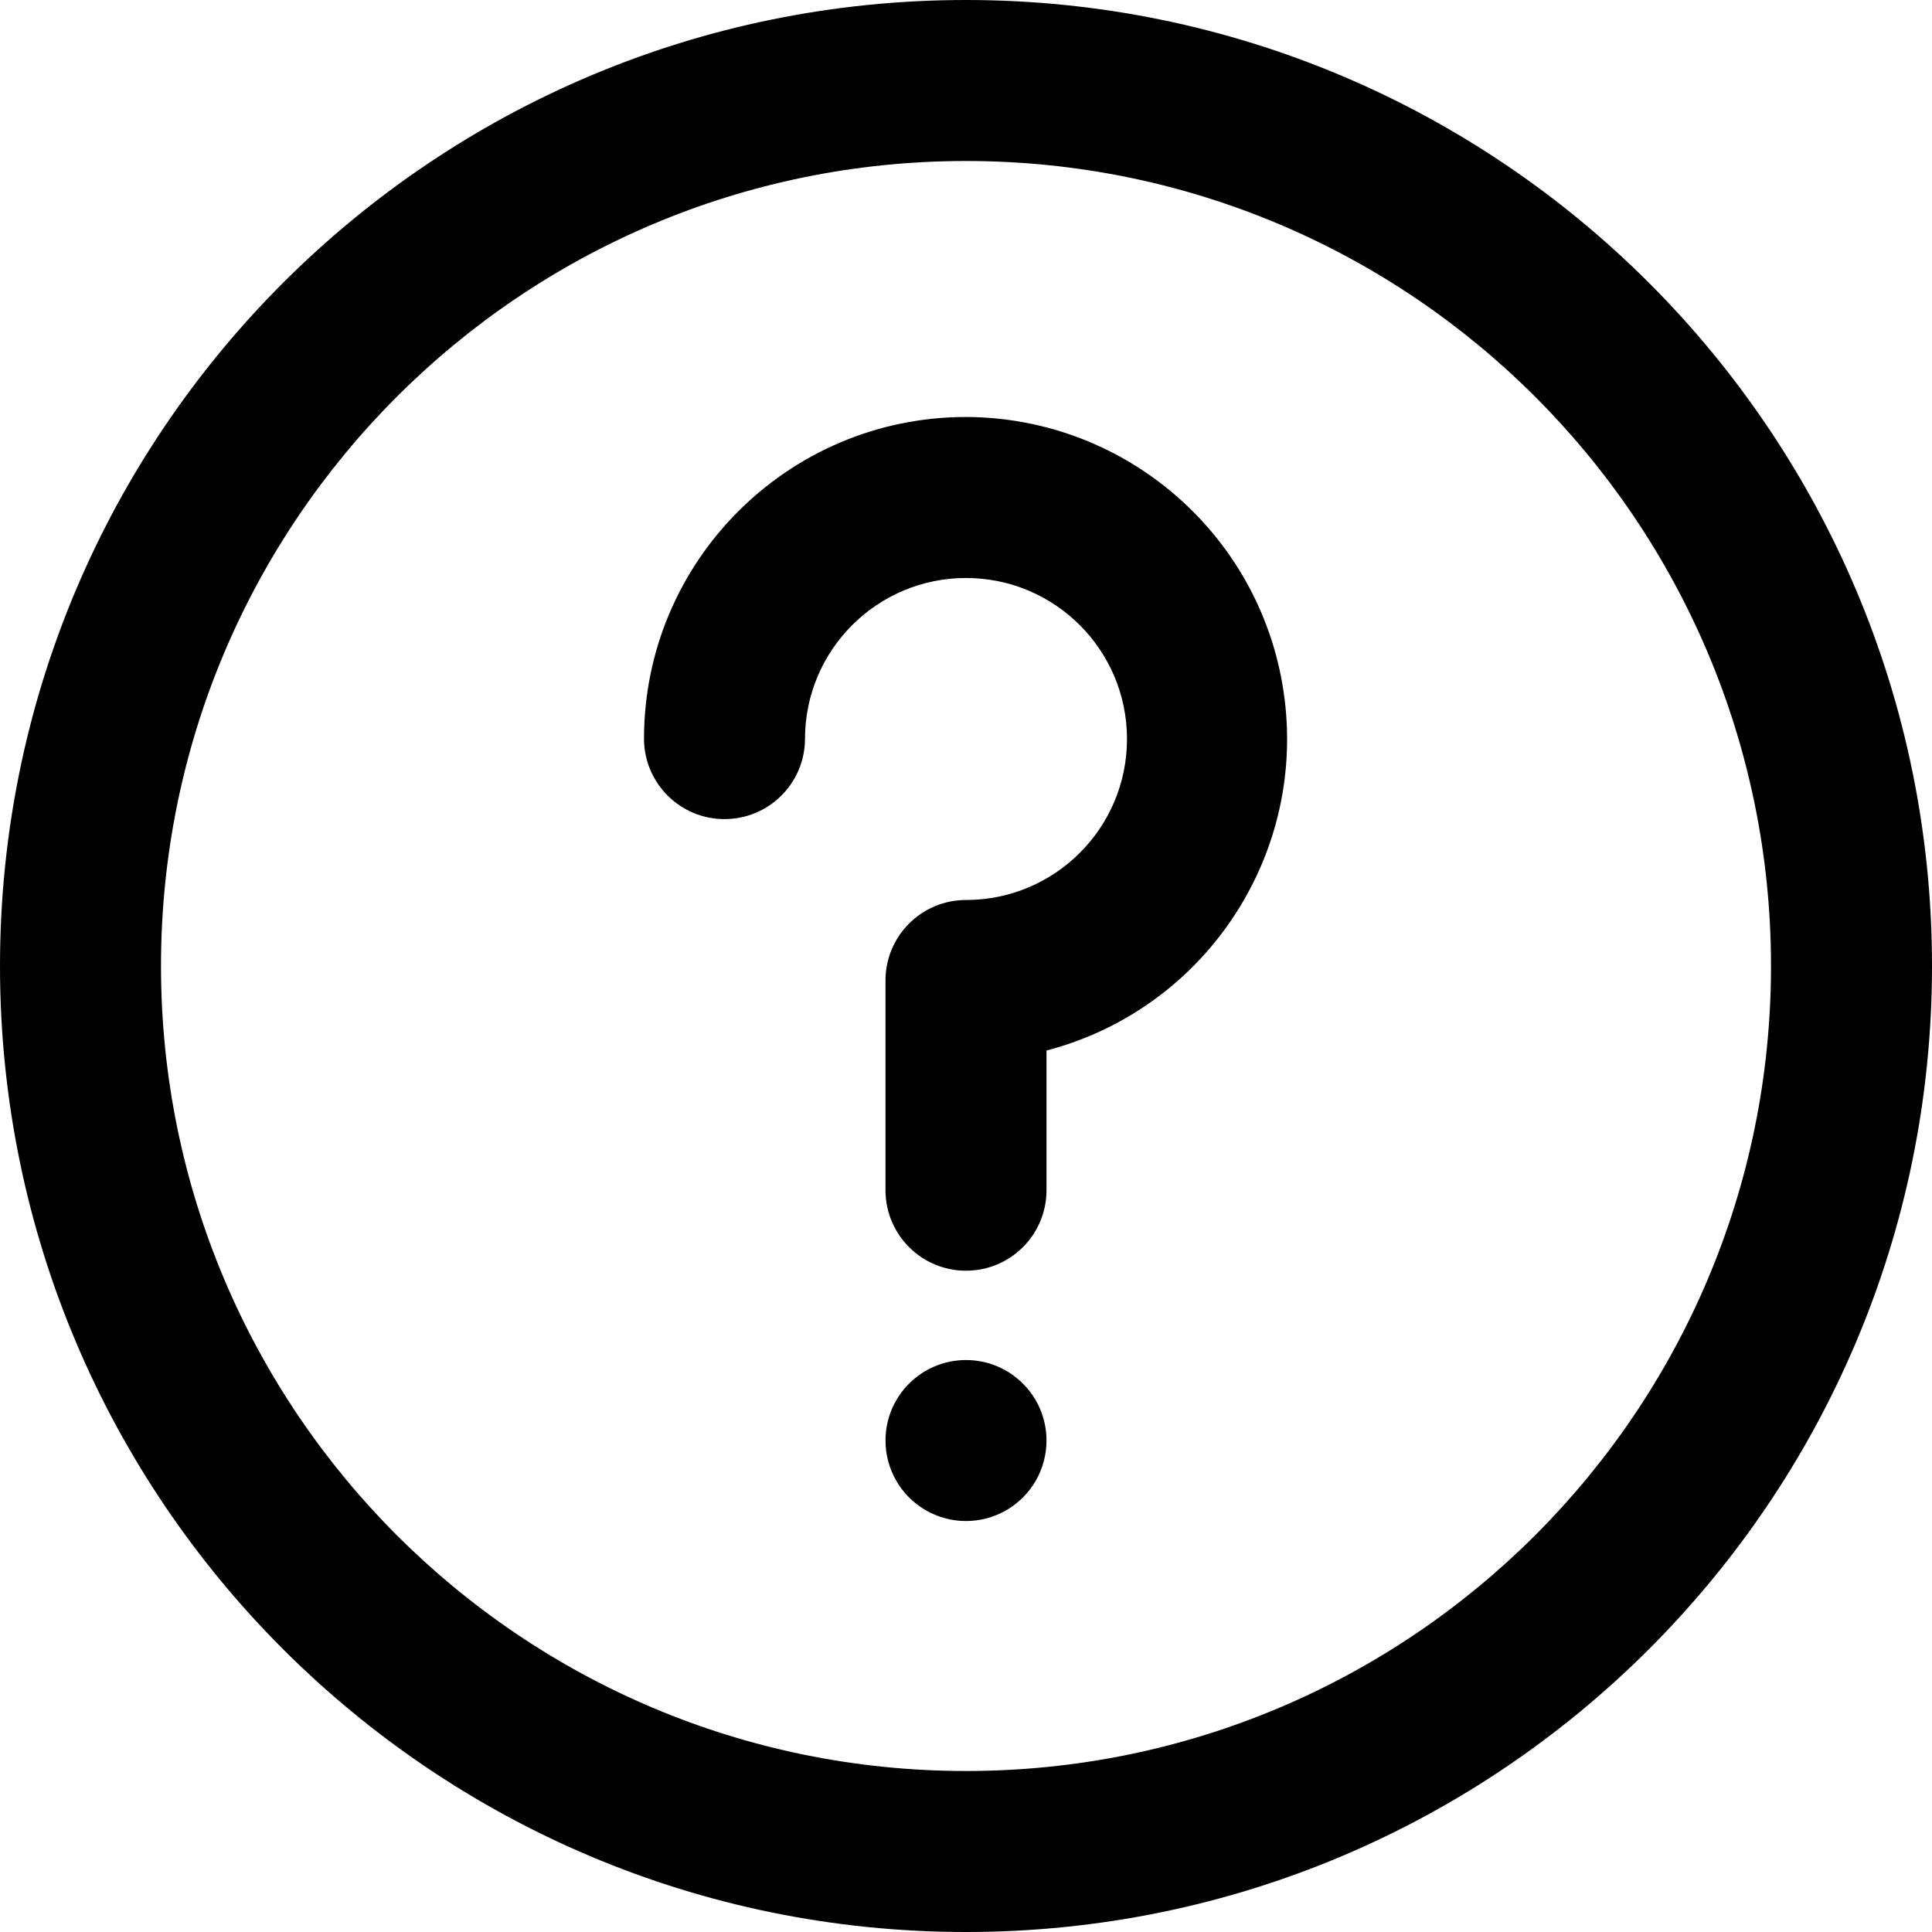
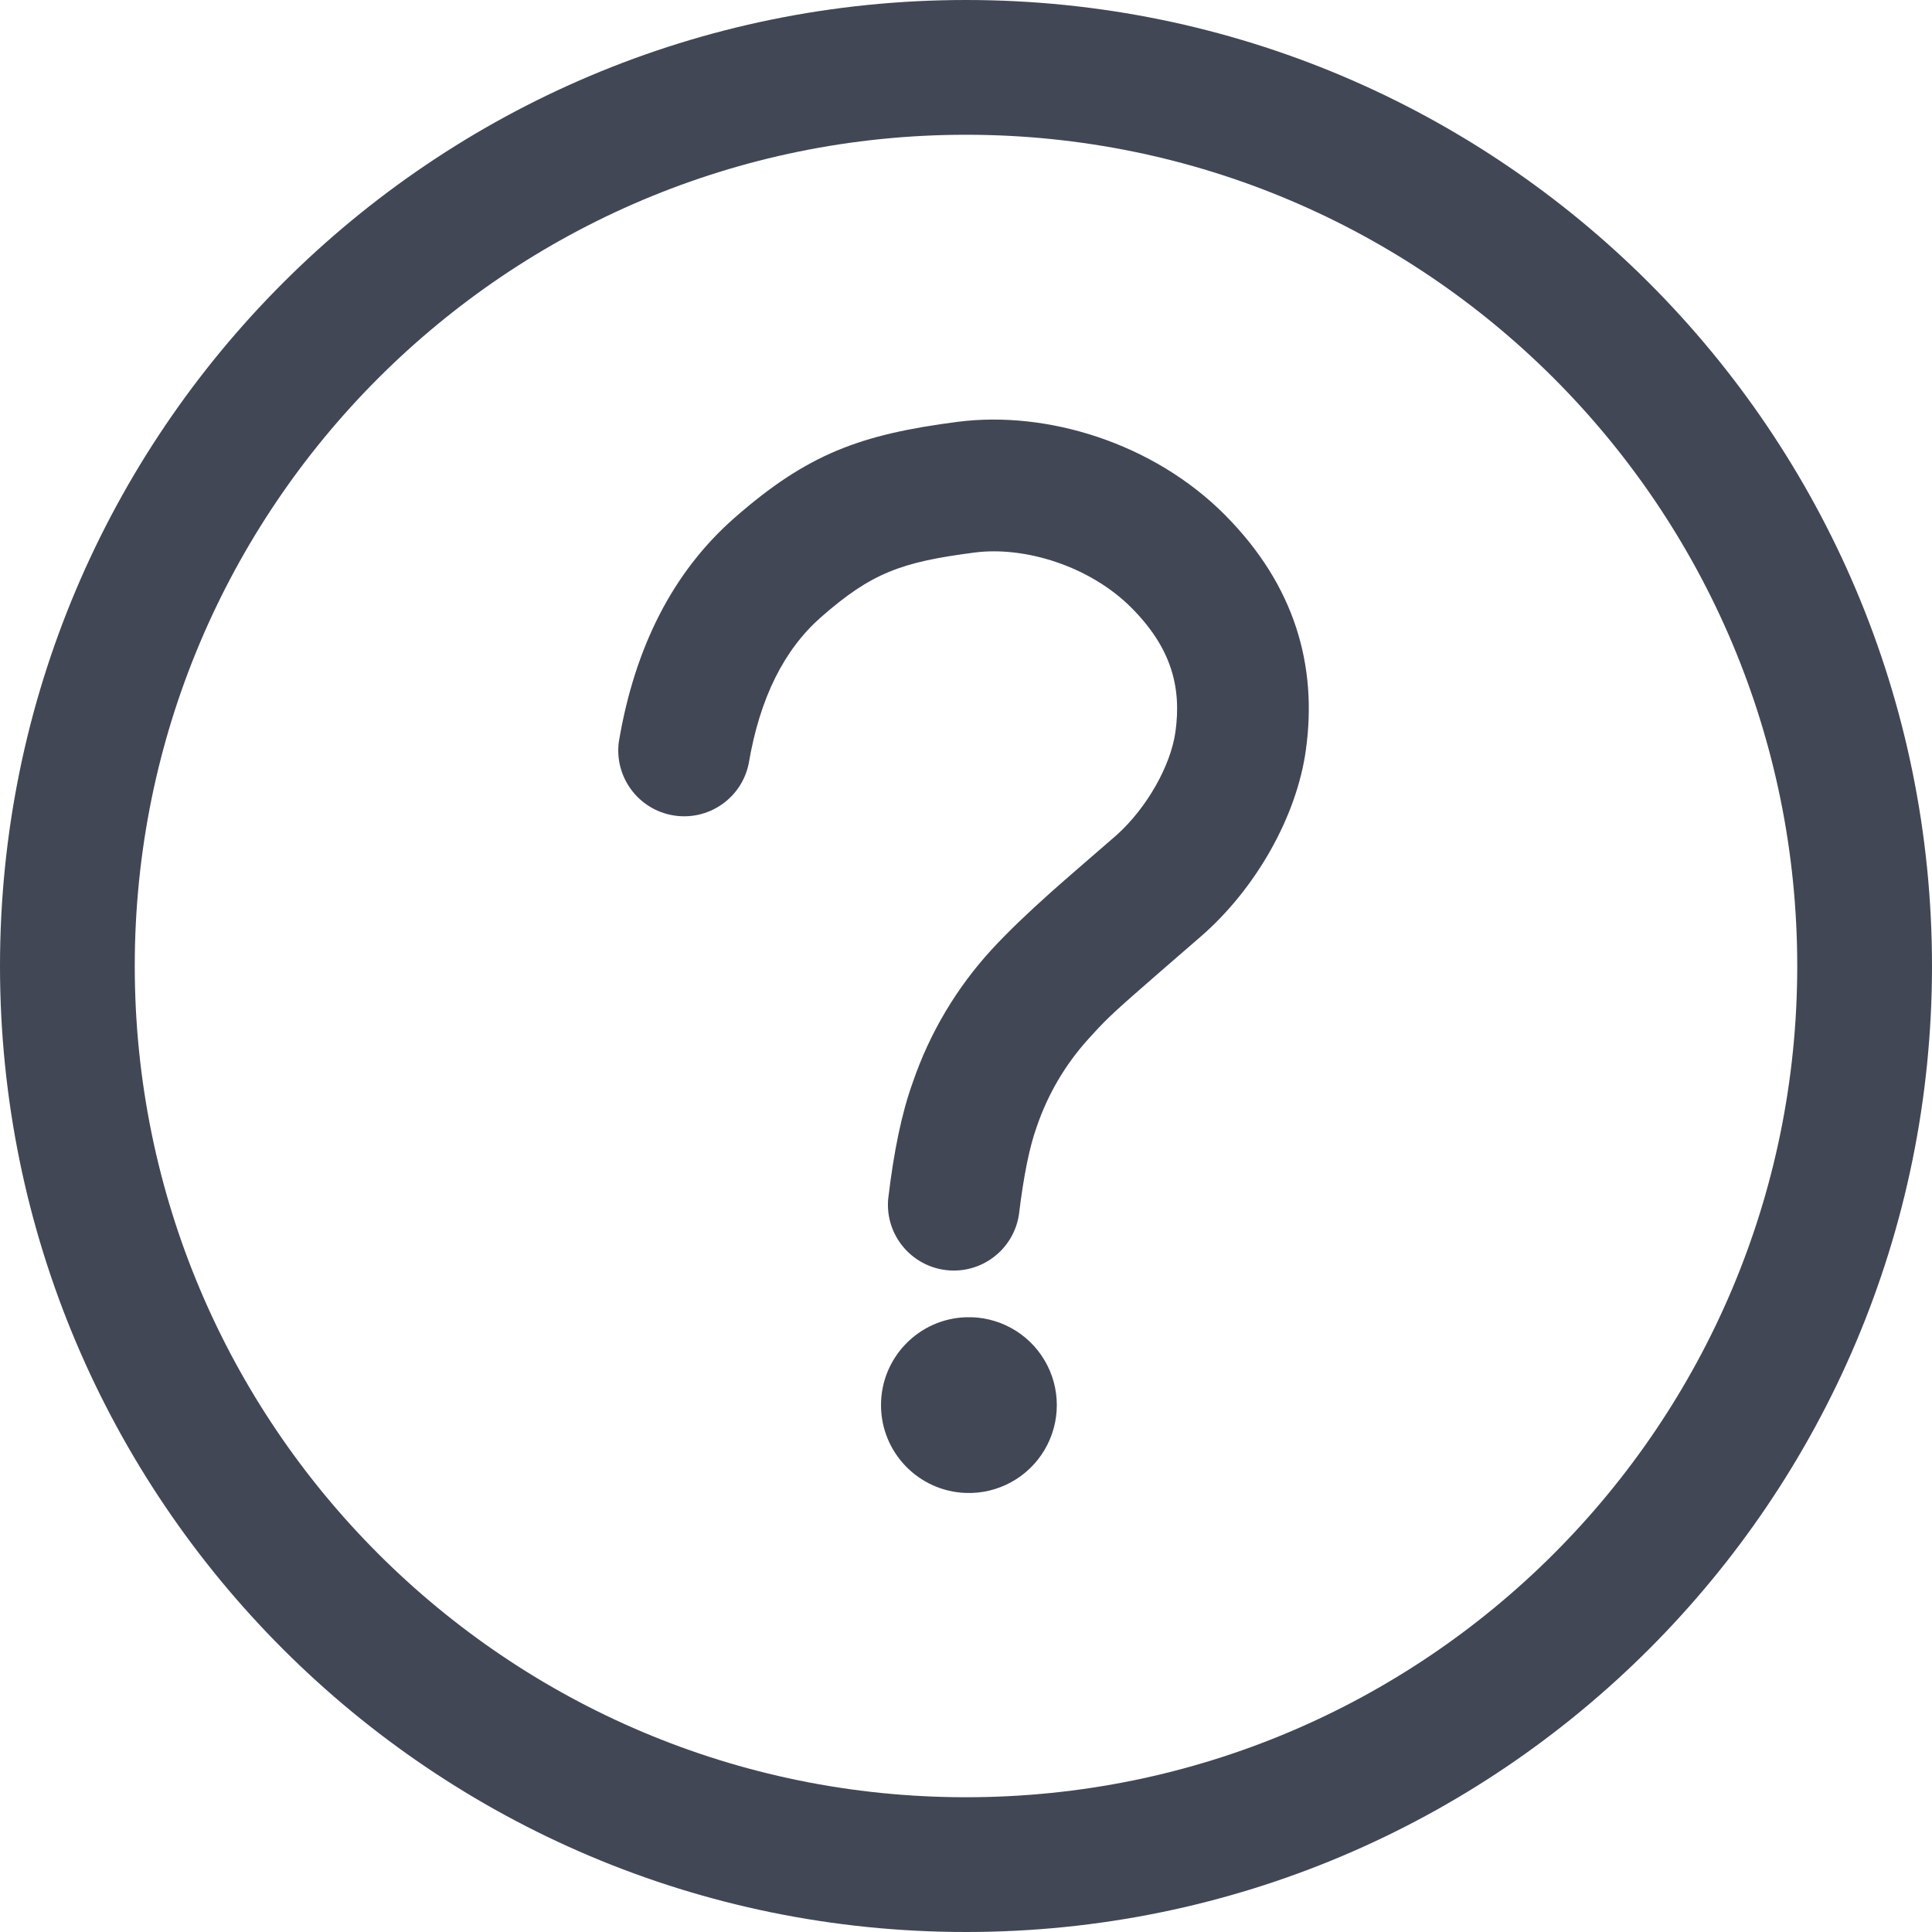
- <svg xmlns="http://www.w3.org/2000/svg" t="1581238842264" class="icon" viewBox="0 0 1024 1024" version="1.1" p-id="1409" width="200" height="200">
-   <defs>
-     <style type="text/css" />
-   </defs>
-   <path d="M512 0C229.234 0 0 229.234 0 512s229.234 512 512 512 512-229.234 512-512A512 512 0 0 0 512 0z m0 938.667C276.366 938.667 85.333 747.634 85.333 512 85.333 276.366 276.366 85.333 512 85.333c235.634 0 426.667 191.033 426.667 426.667a426.667 426.667 0 0 1-426.667 426.667z m0-717.653a170.667 170.667 0 0 0-170.667 170.667 42.667 42.667 0 0 0 85.333 0 85.333 85.333 0 1 1 85.333 85.333 42.667 42.667 0 0 0-42.667 42.667v111.36a42.667 42.667 0 0 0 85.333 0v-74.24A170.667 170.667 0 0 0 512 221.013z m-42.667 542.293a42.667 42.667 0 1 0 85.333 0 42.667 42.667 0 0 0-85.333 0z" p-id="1410" />
+ <svg xmlns="http://www.w3.org/2000/svg" width="1024" height="1024" viewBox="0 0 20 20">
+   <path fill="#414755" d="M10 0c5.523 0 10 4.477 10 10s-4.477 10-10 10S0 15.523 0 10S4.477 0 10 0m0 1.395a8.605 8.605 0 1 0 0 17.21a8.605 8.605 0 0 0 0-17.21m0 12.241a.91.91 0 1 1 0 1.819a.91.91 0 0 1 0-1.819m2.68-8.306c.726.73.96 1.564.838 2.436c-.096.691-.52 1.435-1.084 1.926c-.7.606-.872.756-1.004.889l-.06.062l-.101.11a2.6 2.6 0 0 0-.538.915q-.111.308-.183.905a.682.682 0 0 1-1.354-.158c.058-.493.14-.893.255-1.21a3.9 3.9 0 0 1 .82-1.379c.17-.184.365-.37.614-.593c.115-.103.567-.494.678-.59c.313-.282.558-.718.607-1.066c.066-.471-.048-.876-.455-1.285c-.43-.432-1.106-.64-1.625-.572c-.758.098-1.065.21-1.588.668c-.382.336-.634.833-.75 1.519a.682.682 0 0 1-1.344-.227c.164-.98.561-1.76 1.194-2.316c.759-.667 1.31-.867 2.312-.997c.925-.12 2.027.218 2.768.963" />
</svg>
